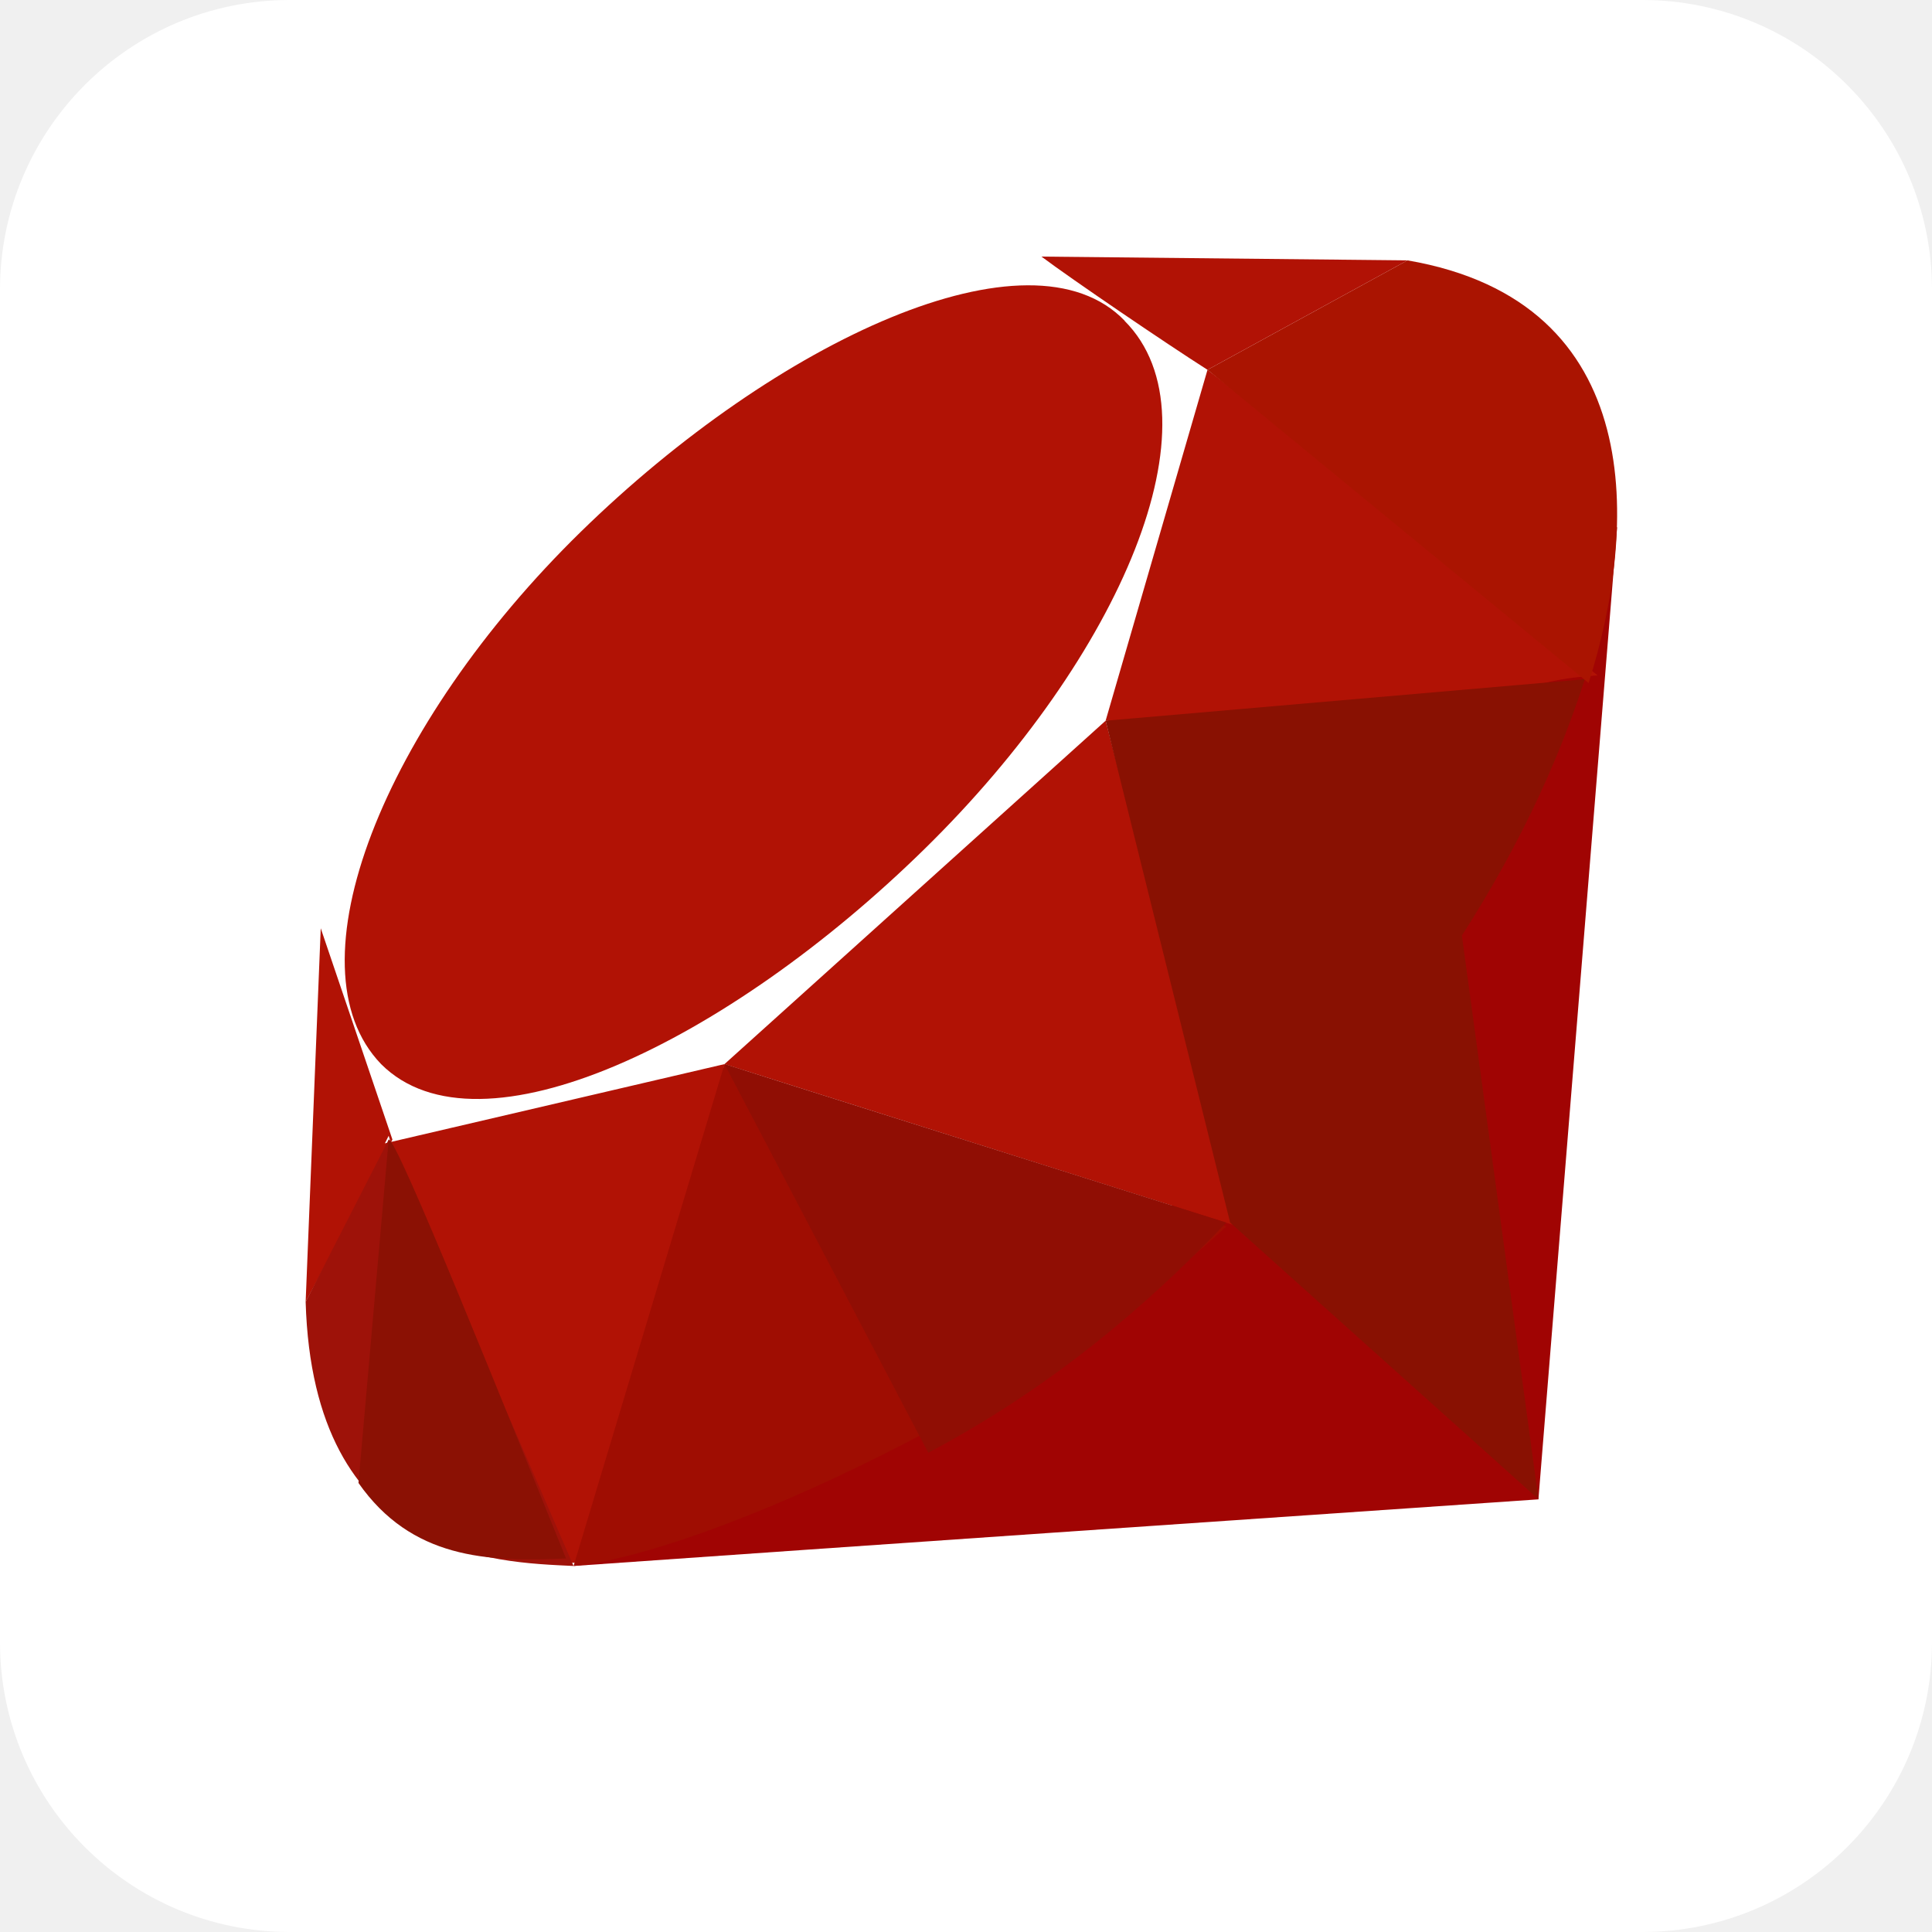
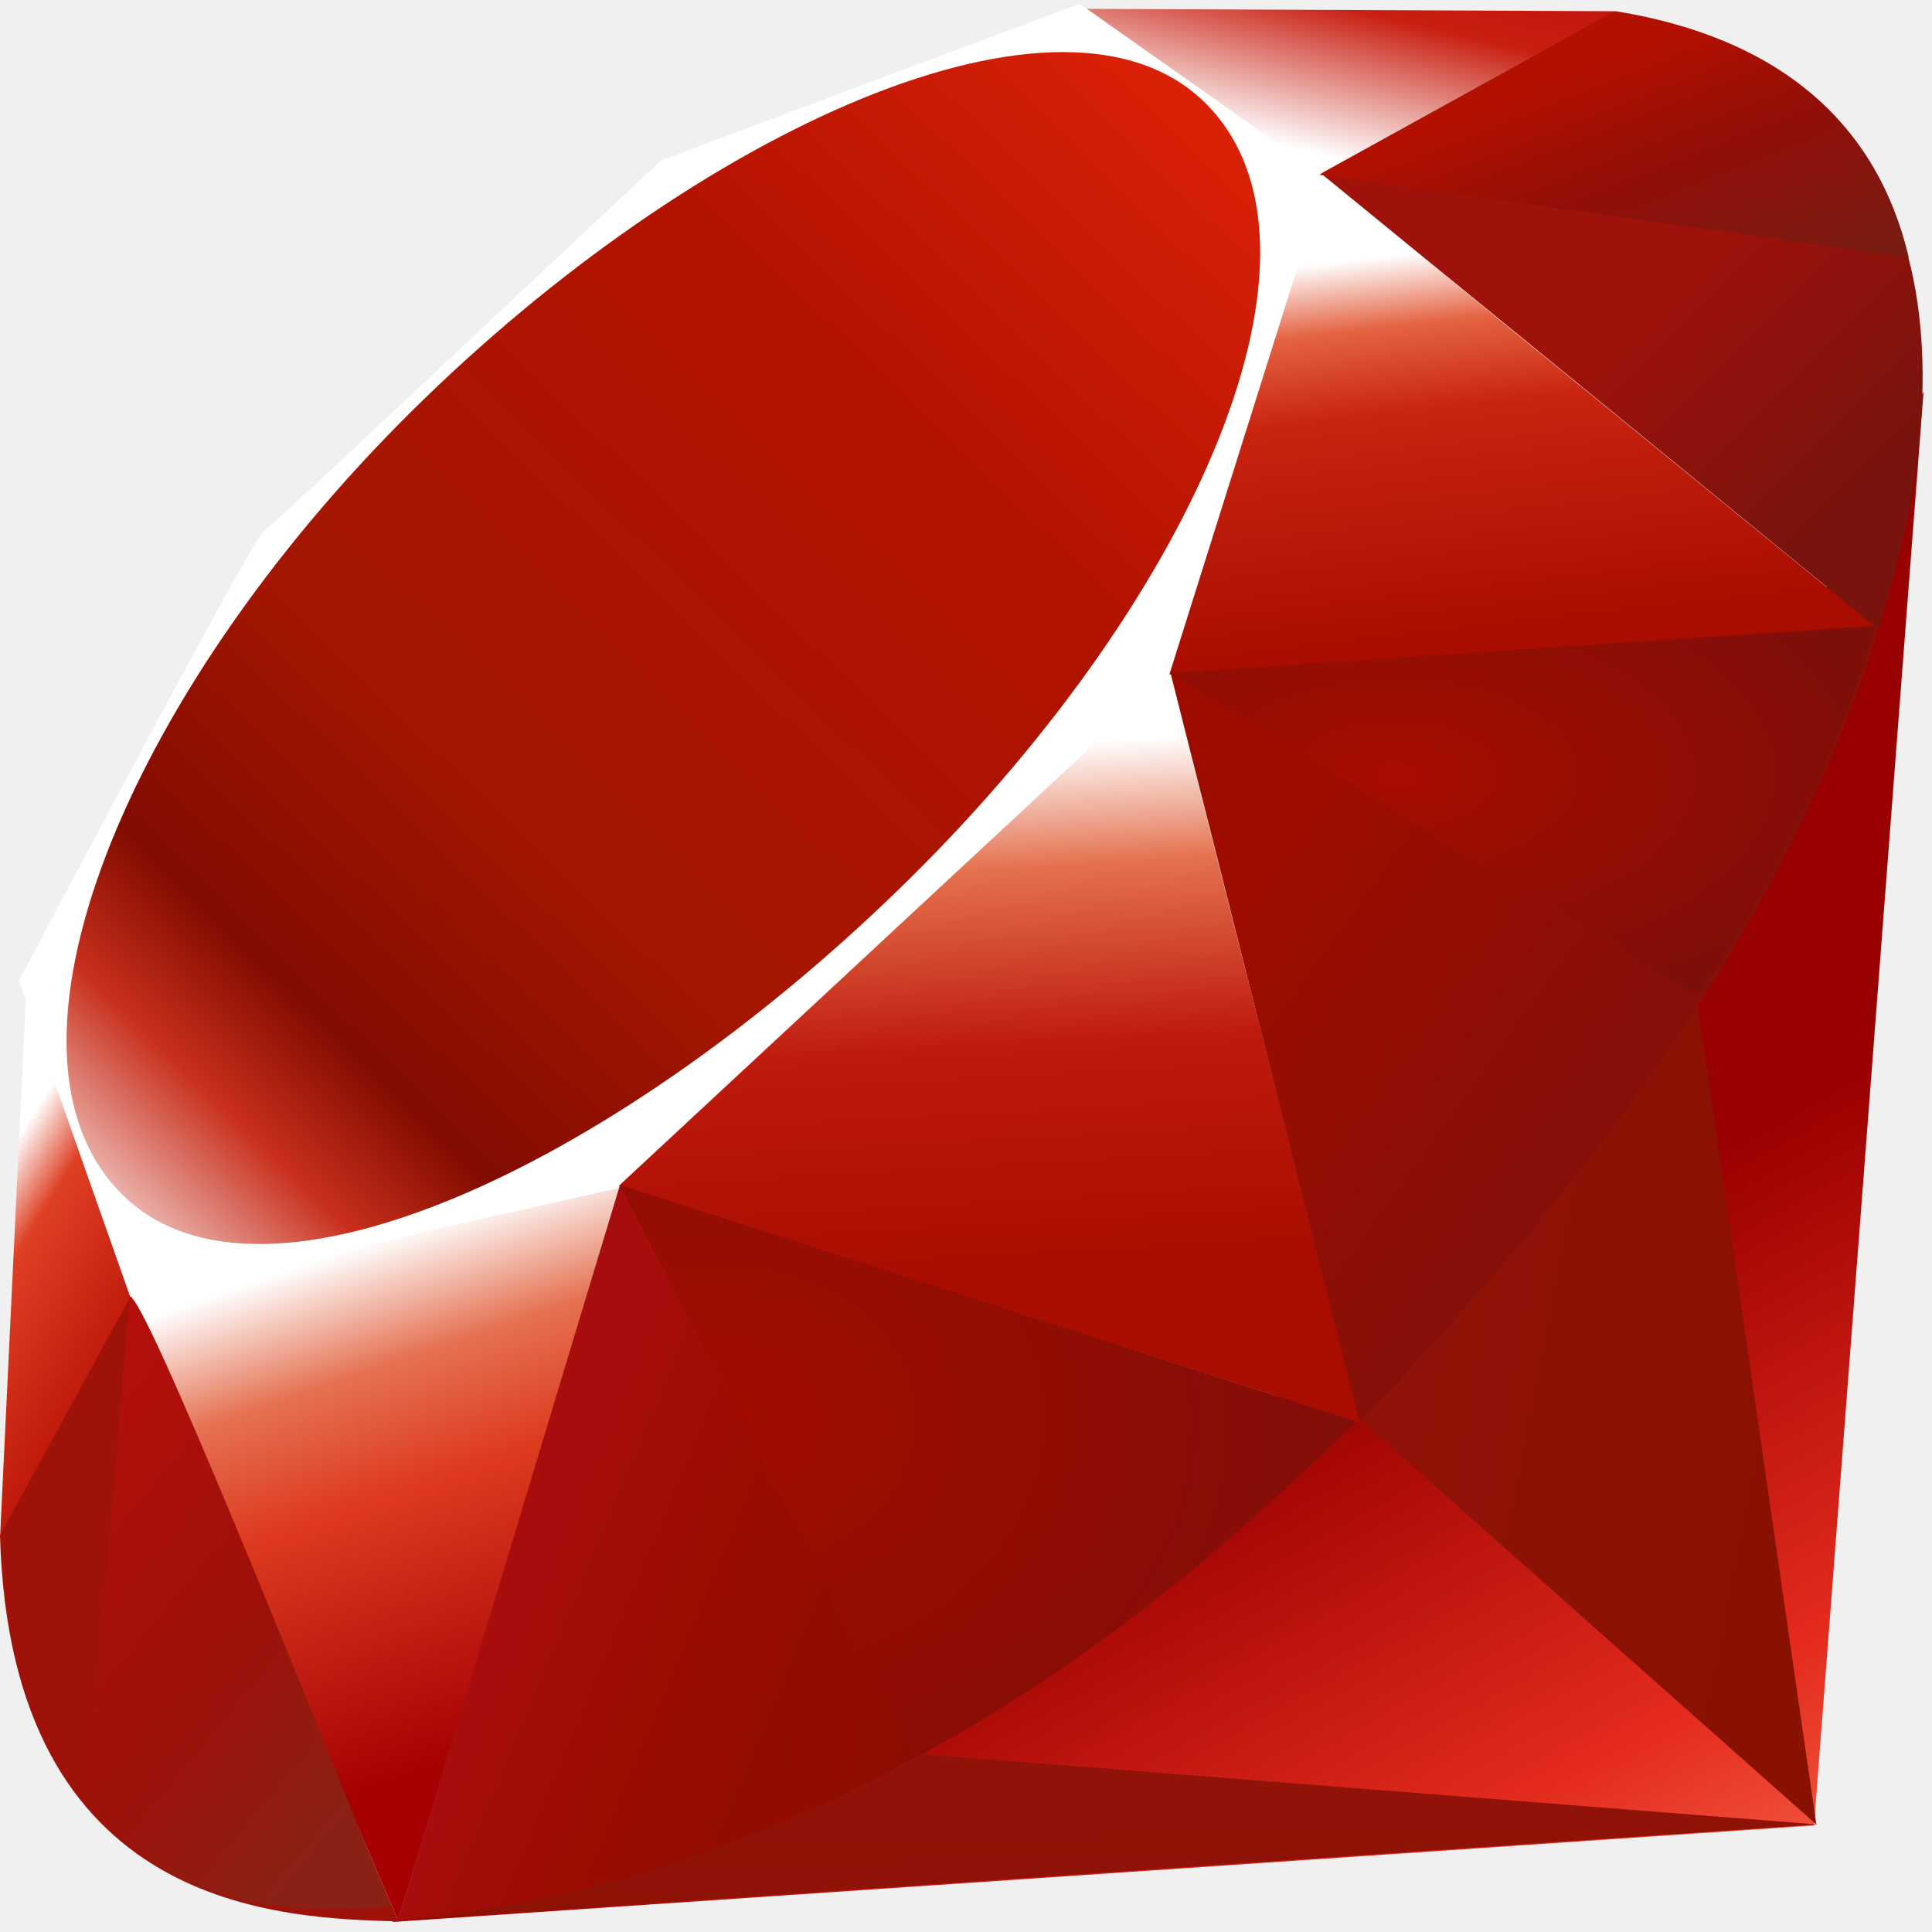
- <svg xmlns="http://www.w3.org/2000/svg" aria-label="Ruby" viewBox="0 0 512 512" id="ruby">
-   <rect width="512" height="512" fill="#fff" rx="15%" />
-   <path fill="#a00403" d="M407.7 397.3l20.86-257.7L348.02 297l-196 118c80.86-5.675 171.2-11.87 255.7-17.66z" />
-   <path fill="#b11205" d="M423.39 178.977L320 98l-27 93c109.797 9.317 91.763-9.646 130.39-12.023zM192 282l136 43-35-134zm-89 19c44 139 55 169 89-19l-90 21zM276 68l97 1-53 29c-11-7-36-24-44-30z M85 246l-4 99 23-43z M298 85c26 26-1 89-53 140s-118 83-144 57c-25-25.89.7-90 52.85-141s119.2-82 144.2-56z" />
-   <path fill="#9f0d02" d="M192 282l133 43c-48 45-137.5 86.5-173 90z" />
-   <path fill="#891102" d="M293 191l33 133c40-42 76-88 94-144zm114.7 206.3L387.02 245 326 324z" />
-   <path fill="#aa1401" d="M421 181c13-41 16-101-48-112l-53 29z" />
-   <path fill="#9e1209" d="M81 345c2 68 50 69 71 70l-49-113z" />
-   <path fill="#900e04" d="M192 282l54 103c32-17 57-38 79-61z" />
-   <path fill="#8b1104" d="M103 302l-8 91c14 20 34 21 55 20-15-37-45-112-47-111z" />
+ <svg xmlns="http://www.w3.org/2000/svg" width="800px" height="800px" viewBox="0 -0.5 256 256" version="1.1" preserveAspectRatio="xMidYMid">
+   <defs>
+     <linearGradient x1="84.75%" y1="111.399%" x2="58.254%" y2="64.584%" id="linearGradient-1">
+       <stop stop-color="#FB7655" offset="0%">
+ 
+ </stop>
+       <stop stop-color="#FB7655" offset="0%">
+ 
+ </stop>
+       <stop stop-color="#E42B1E" offset="41%">
+ 
+ </stop>
+       <stop stop-color="#990000" offset="99%">
+ 
+ </stop>
+       <stop stop-color="#990000" offset="100%">
+ 
+ </stop>
+     </linearGradient>
+     <linearGradient x1="116.651%" y1="60.89%" x2="1.746%" y2="19.288%" id="linearGradient-2">
+       <stop stop-color="#871101" offset="0%">
+ 
+ </stop>
+       <stop stop-color="#871101" offset="0%">
+ 
+ </stop>
+       <stop stop-color="#911209" offset="99%">
+ 
+ </stop>
+       <stop stop-color="#911209" offset="100%">
+ 
+ </stop>
+     </linearGradient>
+     <linearGradient x1="75.774%" y1="219.327%" x2="38.978%" y2="7.829%" id="linearGradient-3">
+       <stop stop-color="#871101" offset="0%">
+ 
+ </stop>
+       <stop stop-color="#871101" offset="0%">
+ 
+ </stop>
+       <stop stop-color="#911209" offset="99%">
+ 
+ </stop>
+       <stop stop-color="#911209" offset="100%">
+ 
+ </stop>
+     </linearGradient>
+     <linearGradient x1="50.012%" y1="7.234%" x2="66.483%" y2="79.135%" id="linearGradient-4">
+       <stop stop-color="#FFFFFF" offset="0%">
+ 
+ </stop>
+       <stop stop-color="#FFFFFF" offset="0%">
+ 
+ </stop>
+       <stop stop-color="#E57252" offset="23%">
+ 
+ </stop>
+       <stop stop-color="#DE3B20" offset="46%">
+ 
+ </stop>
+       <stop stop-color="#A60003" offset="99%">
+ 
+ </stop>
+       <stop stop-color="#A60003" offset="100%">
+ 
+ </stop>
+     </linearGradient>
+     <linearGradient x1="46.174%" y1="16.348%" x2="49.932%" y2="83.047%" id="linearGradient-5">
+       <stop stop-color="#FFFFFF" offset="0%">
+ 
+ </stop>
+       <stop stop-color="#FFFFFF" offset="0%">
+ 
+ </stop>
+       <stop stop-color="#E4714E" offset="23%">
+ 
+ </stop>
+       <stop stop-color="#BE1A0D" offset="56%">
+ 
+ </stop>
+       <stop stop-color="#A80D00" offset="99%">
+ 
+ </stop>
+       <stop stop-color="#A80D00" offset="100%">
+ 
+ </stop>
+     </linearGradient>
+     <linearGradient x1="36.965%" y1="15.594%" x2="49.528%" y2="92.478%" id="linearGradient-6">
+       <stop stop-color="#FFFFFF" offset="0%">
+ 
+ </stop>
+       <stop stop-color="#FFFFFF" offset="0%">
+ 
+ </stop>
+       <stop stop-color="#E46342" offset="18%">
+ 
+ </stop>
+       <stop stop-color="#C82410" offset="40%">
+ 
+ </stop>
+       <stop stop-color="#A80D00" offset="99%">
+ 
+ </stop>
+       <stop stop-color="#A80D00" offset="100%">
+ 
+ </stop>
+     </linearGradient>
+     <linearGradient x1="13.609%" y1="58.346%" x2="85.764%" y2="-46.717%" id="linearGradient-7">
+       <stop stop-color="#FFFFFF" offset="0%">
+ 
+ </stop>
+       <stop stop-color="#FFFFFF" offset="0%">
+ 
+ </stop>
+       <stop stop-color="#C81F11" offset="54%">
+ 
+ </stop>
+       <stop stop-color="#BF0905" offset="99%">
+ 
+ </stop>
+       <stop stop-color="#BF0905" offset="100%">
+ 
+ </stop>
+     </linearGradient>
+     <linearGradient x1="27.624%" y1="21.135%" x2="50.745%" y2="79.056%" id="linearGradient-8">
+       <stop stop-color="#FFFFFF" offset="0%">
+ 
+ </stop>
+       <stop stop-color="#FFFFFF" offset="0%">
+ 
+ </stop>
+       <stop stop-color="#DE4024" offset="31%">
+ 
+ </stop>
+       <stop stop-color="#BF190B" offset="99%">
+ 
+ </stop>
+       <stop stop-color="#BF190B" offset="100%">
+ 
+ </stop>
+     </linearGradient>
+     <linearGradient x1="-20.667%" y1="122.282%" x2="104.242%" y2="-6.342%" id="linearGradient-9">
+       <stop stop-color="#BD0012" offset="0%">
+ 
+ </stop>
+       <stop stop-color="#BD0012" offset="0%">
+ 
+ </stop>
+       <stop stop-color="#FFFFFF" offset="7%">
+ 
+ </stop>
+       <stop stop-color="#FFFFFF" offset="17%">
+ 
+ </stop>
+       <stop stop-color="#C82F1C" offset="27%">
+ 
+ </stop>
+       <stop stop-color="#820C01" offset="33%">
+ 
+ </stop>
+       <stop stop-color="#A31601" offset="46%">
+ 
+ </stop>
+       <stop stop-color="#B31301" offset="72%">
+ 
+ </stop>
+       <stop stop-color="#E82609" offset="99%">
+ 
+ </stop>
+       <stop stop-color="#E82609" offset="100%">
+ 
+ </stop>
+     </linearGradient>
+     <linearGradient x1="58.792%" y1="65.205%" x2="11.964%" y2="50.128%" id="linearGradient-10">
+       <stop stop-color="#8C0C01" offset="0%">
+ 
+ </stop>
+       <stop stop-color="#8C0C01" offset="0%">
+ 
+ </stop>
+       <stop stop-color="#990C00" offset="54%">
+ 
+ </stop>
+       <stop stop-color="#A80D0E" offset="99%">
+ 
+ </stop>
+       <stop stop-color="#A80D0E" offset="100%">
+ 
+ </stop>
+     </linearGradient>
+     <linearGradient x1="79.319%" y1="62.754%" x2="23.088%" y2="17.888%" id="linearGradient-11">
+       <stop stop-color="#7E110B" offset="0%">
+ 
+ </stop>
+       <stop stop-color="#7E110B" offset="0%">
+ 
+ </stop>
+       <stop stop-color="#9E0C00" offset="99%">
+ 
+ </stop>
+       <stop stop-color="#9E0C00" offset="100%">
+ 
+ </stop>
+     </linearGradient>
+     <linearGradient x1="92.88%" y1="74.122%" x2="59.841%" y2="39.704%" id="linearGradient-12">
+       <stop stop-color="#79130D" offset="0%">
+ 
+ </stop>
+       <stop stop-color="#79130D" offset="0%">
+ 
+ </stop>
+       <stop stop-color="#9E120B" offset="99%">
+ 
+ </stop>
+       <stop stop-color="#9E120B" offset="100%">
+ 
+ </stop>
+     </linearGradient>
+     <radialGradient cx="32.001%" cy="40.21%" fx="32.001%" fy="40.21%" r="69.573%" id="radialGradient-13">
+       <stop stop-color="#A80D00" offset="0%">
+ 
+ </stop>
+       <stop stop-color="#A80D00" offset="0%">
+ 
+ </stop>
+       <stop stop-color="#7E0E08" offset="99%">
+ 
+ </stop>
+       <stop stop-color="#7E0E08" offset="100%">
+ 
+ </stop>
+     </radialGradient>
+     <radialGradient cx="13.549%" cy="40.86%" fx="13.549%" fy="40.86%" r="88.386%" id="radialGradient-14">
+       <stop stop-color="#A30C00" offset="0%">
+ 
+ </stop>
+       <stop stop-color="#A30C00" offset="0%">
+ 
+ </stop>
+       <stop stop-color="#800E08" offset="99%">
+ 
+ </stop>
+       <stop stop-color="#800E08" offset="100%">
+ 
+ </stop>
+     </radialGradient>
+     <linearGradient x1="56.57%" y1="101.717%" x2="3.105%" y2="11.993%" id="linearGradient-15">
+       <stop stop-color="#8B2114" offset="0%">
+ 
+ </stop>
+       <stop stop-color="#8B2114" offset="0%">
+ 
+ </stop>
+       <stop stop-color="#9E100A" offset="43%">
+ 
+ </stop>
+       <stop stop-color="#B3100C" offset="99%">
+ 
+ </stop>
+       <stop stop-color="#B3100C" offset="100%">
+ 
+ </stop>
+     </linearGradient>
+     <linearGradient x1="30.87%" y1="35.599%" x2="92.471%" y2="100.694%" id="linearGradient-16">
+       <stop stop-color="#B31000" offset="0%">
+ 
+ </stop>
+       <stop stop-color="#B31000" offset="0%">
+ 
+ </stop>
+       <stop stop-color="#910F08" offset="44%">
+ 
+ </stop>
+       <stop stop-color="#791C12" offset="99%">
+ 
+ </stop>
+       <stop stop-color="#791C12" offset="100%">
+ 
+ </stop>
+     </linearGradient>
+   </defs>
+   <g>
+     <path d="M197.467,167.764 L51.946,254.173 L240.369,241.387 L254.881,51.393 L197.467,167.764 Z" fill="url(#linearGradient-1)">
+ 
+ </path>
+     <path d="M240.677,241.257 L224.482,129.479 L180.369,187.729 L240.677,241.257 Z" fill="url(#linearGradient-2)">
+ 
+ </path>
+     <path d="M240.896,241.257 L122.25,231.944 L52.576,253.93 L240.896,241.257 Z" fill="url(#linearGradient-3)">
+ 
+ </path>
+     <path d="M52.744,253.955 L82.383,156.855 L17.161,170.801 L52.744,253.955 Z" fill="url(#linearGradient-4)">
+ 
+ </path>
+     <path d="M180.358,188.051 L153.085,81.225 L75.038,154.385 L180.358,188.051 Z" fill="url(#linearGradient-5)">
+ 
+ </path>
+     <path d="M248.693,82.73 L174.916,22.474 L154.372,88.892 L248.693,82.73 Z" fill="url(#linearGradient-6)">
+ 
+ </path>
+     <path d="M214.191,0.991 L170.8,24.97 L143.424,0.669 L214.191,0.991 Z" fill="url(#linearGradient-7)">
+ 
+ </path>
+     <path d="M0,203.372 L18.177,170.221 L3.473,130.727 L0,203.372 Z" fill="url(#linearGradient-8)">
+ 
+ </path>
+     <path d="M2.496,129.479 L17.29,171.443 L81.573,157.021 L154.964,88.814 L175.675,23.027 L143.063,0 L87.618,20.75 C70.149,36.998 36.252,69.146 35.03,69.75 C33.82,70.368 12.646,110.389 2.496,129.479 L2.496,129.479 Z" fill="#FFFFFF">
+ 
+ </path>
+     <path d="M54.442,54.094 C92.302,16.556 141.109,-5.622 159.839,13.276 C178.558,32.174 158.707,78.099 120.847,115.625 C82.988,153.15 34.785,176.55 16.068,157.652 C-2.663,138.767 16.582,91.62 54.442,54.094 L54.442,54.094 Z" fill="url(#linearGradient-9)">
+ 
+ </path>
+     <path d="M52.744,253.916 L82.152,156.507 L179.817,187.883 C144.505,220.996 105.23,248.989 52.744,253.916 L52.744,253.916 Z" fill="url(#linearGradient-10)">
+ 
+ </path>
+     <path d="M155.092,88.622 L180.165,187.935 C209.663,156.919 236.137,123.575 249.103,82.332 L155.092,88.622 L155.092,88.622 Z" fill="url(#linearGradient-11)">
+ 
+ </path>
+     <path d="M248.847,82.833 C258.882,52.551 261.197,9.108 213.881,1.042 L175.056,22.487 L248.847,82.833 L248.847,82.833 Z" fill="url(#linearGradient-12)">
+ 
+ </path>
+     <path d="M0,202.935 C1.389,252.914 37.448,253.659 52.808,254.097 L17.328,171.237 L0,202.935 L0,202.935 Z" fill="#9E1209">
+ 
+ </path>
+     <path d="M155.232,88.777 C177.899,102.709 223.582,130.689 224.508,131.203 C225.948,132.014 244.203,100.419 248.346,82.563 L155.232,88.777 L155.232,88.777 Z" fill="url(#radialGradient-13)">
+ 
+ </path>
+     <path d="M82.113,156.507 L121.426,232.355 C144.672,219.748 162.875,204.388 179.547,187.935 L82.113,156.507 L82.113,156.507 Z" fill="url(#radialGradient-14)">
+ 
+ </path>
+     <path d="M17.174,171.34 L11.604,237.668 C22.114,252.025 36.573,253.273 51.74,252.154 C40.767,224.843 18.846,170.234 17.174,171.34 L17.174,171.34 Z" fill="url(#linearGradient-15)">
+ 
+ </path>
+     <path d="M174.826,22.654 L252.925,33.614 C248.757,15.952 235.957,4.554 214.139,0.991 L174.826,22.654 L174.826,22.654 Z" fill="url(#linearGradient-16)">
+ 
+ </path>
+   </g>
</svg>
